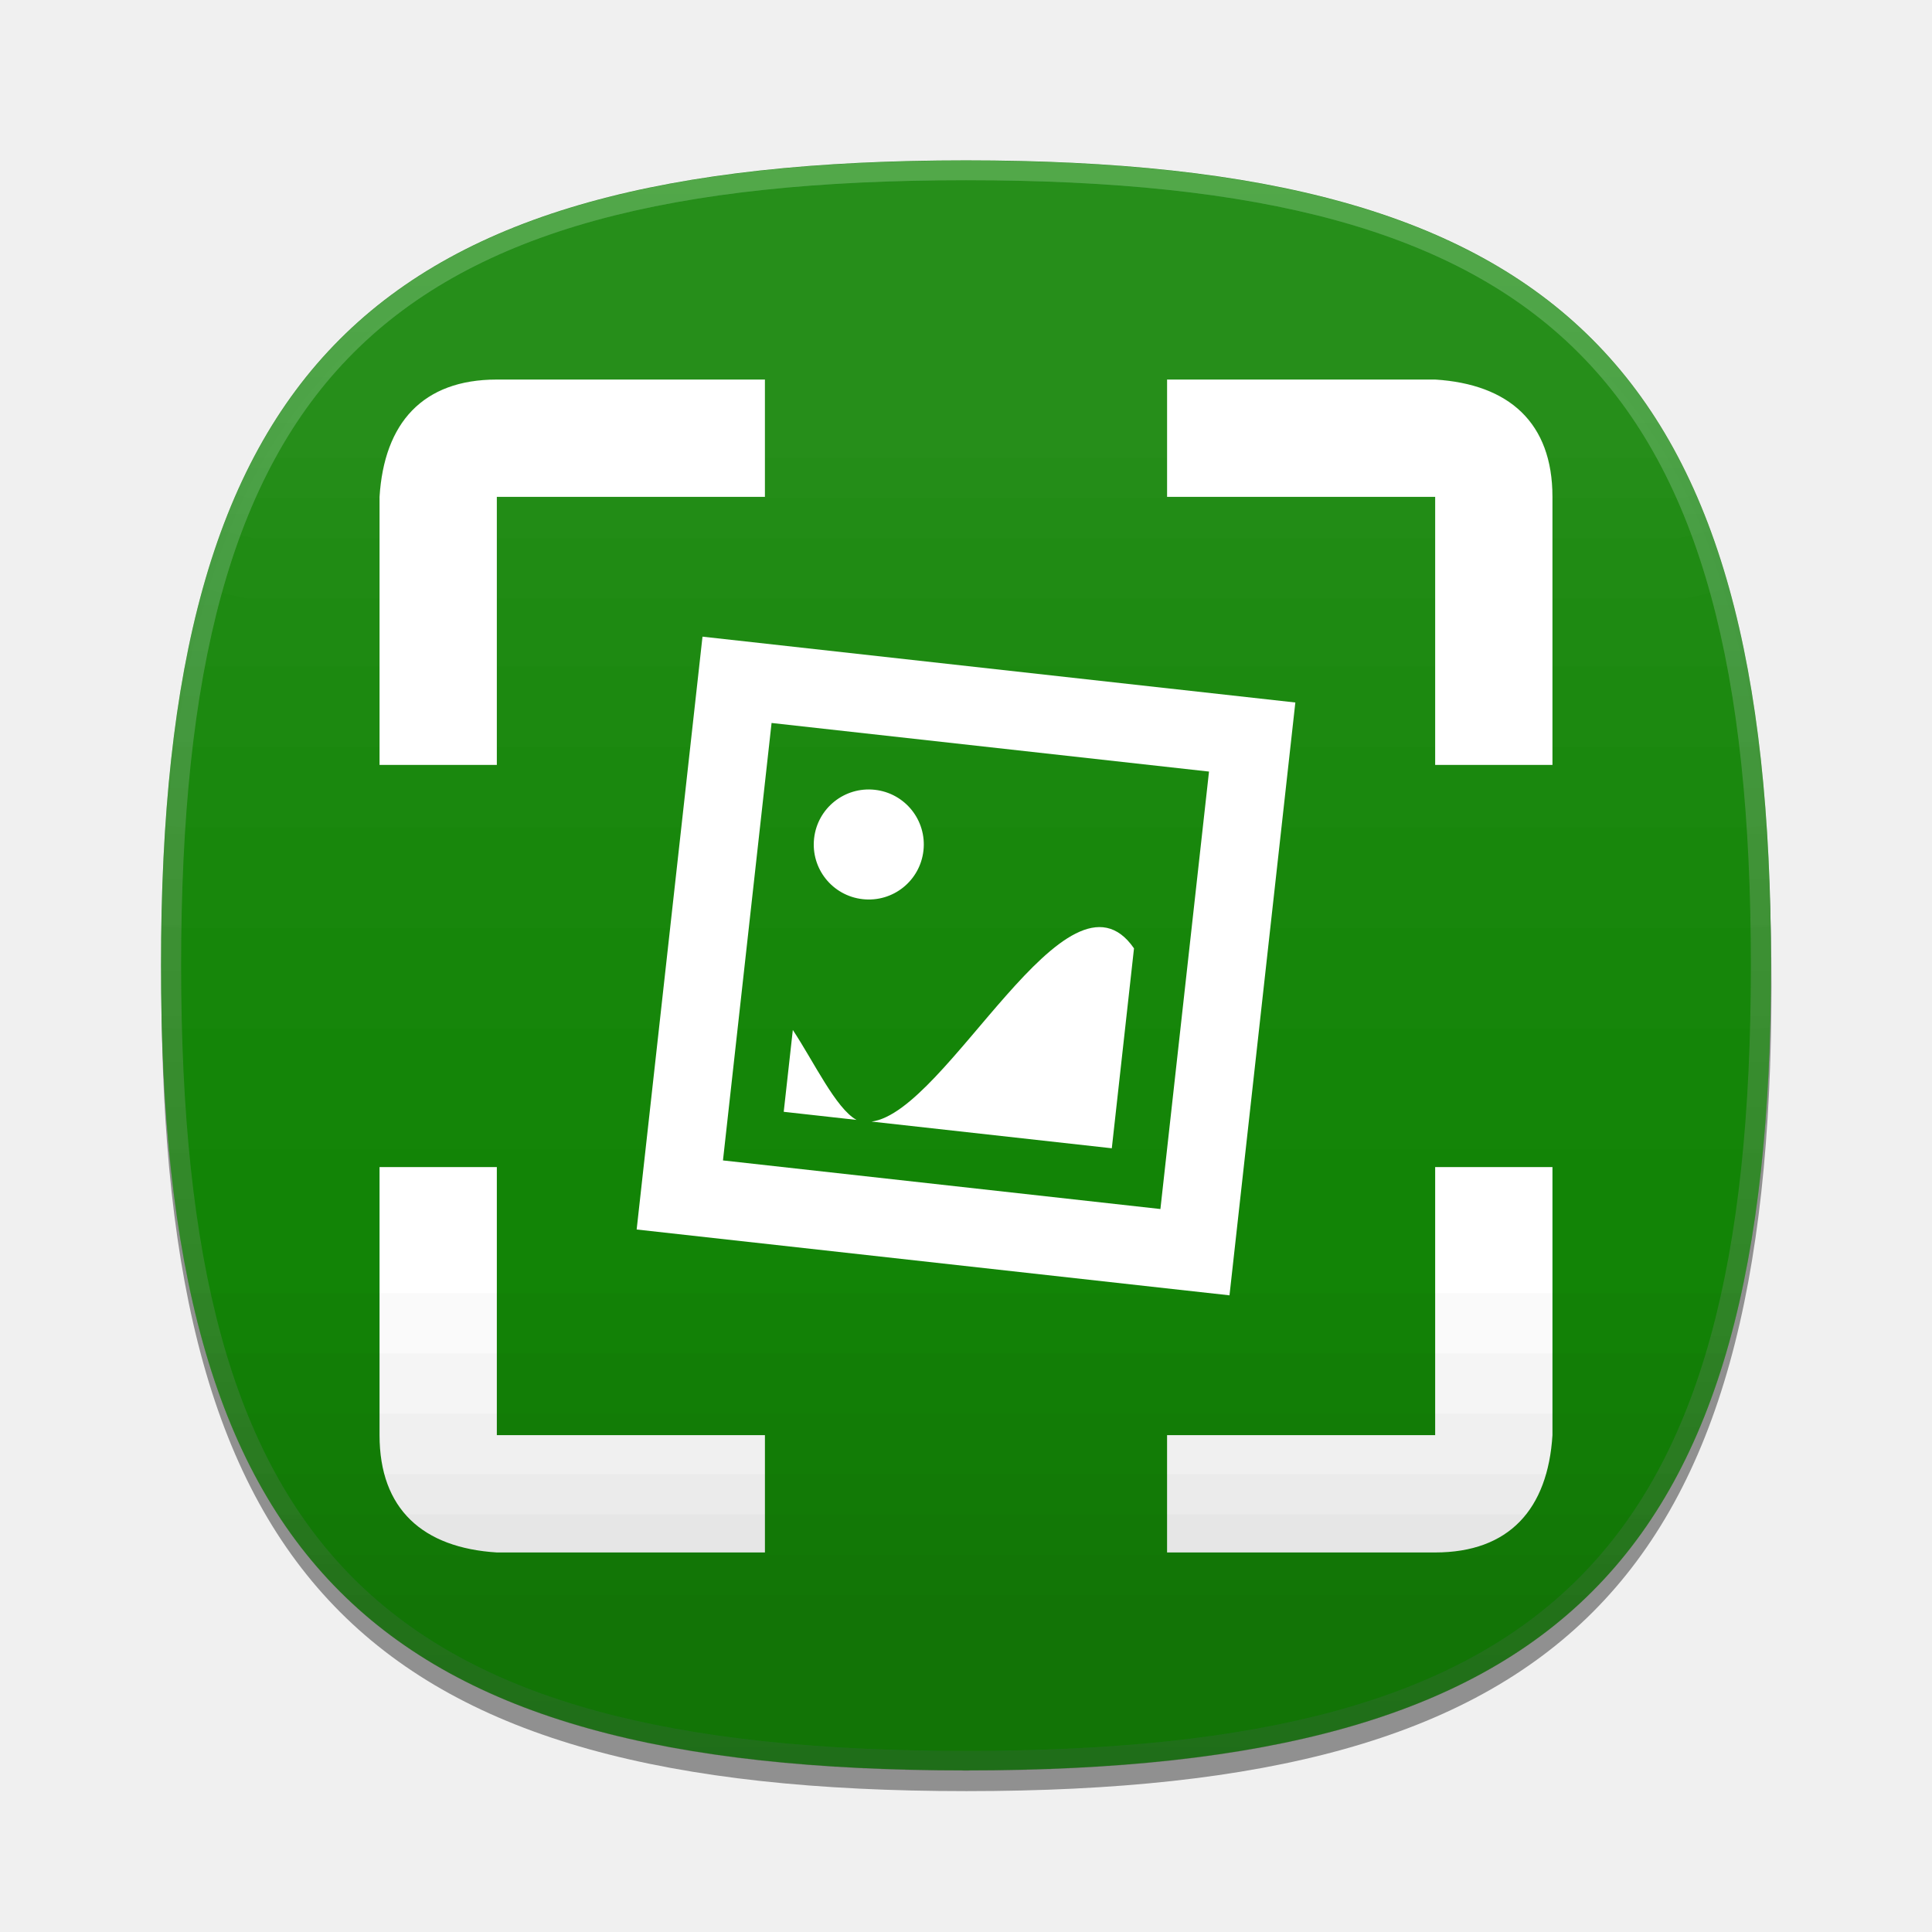
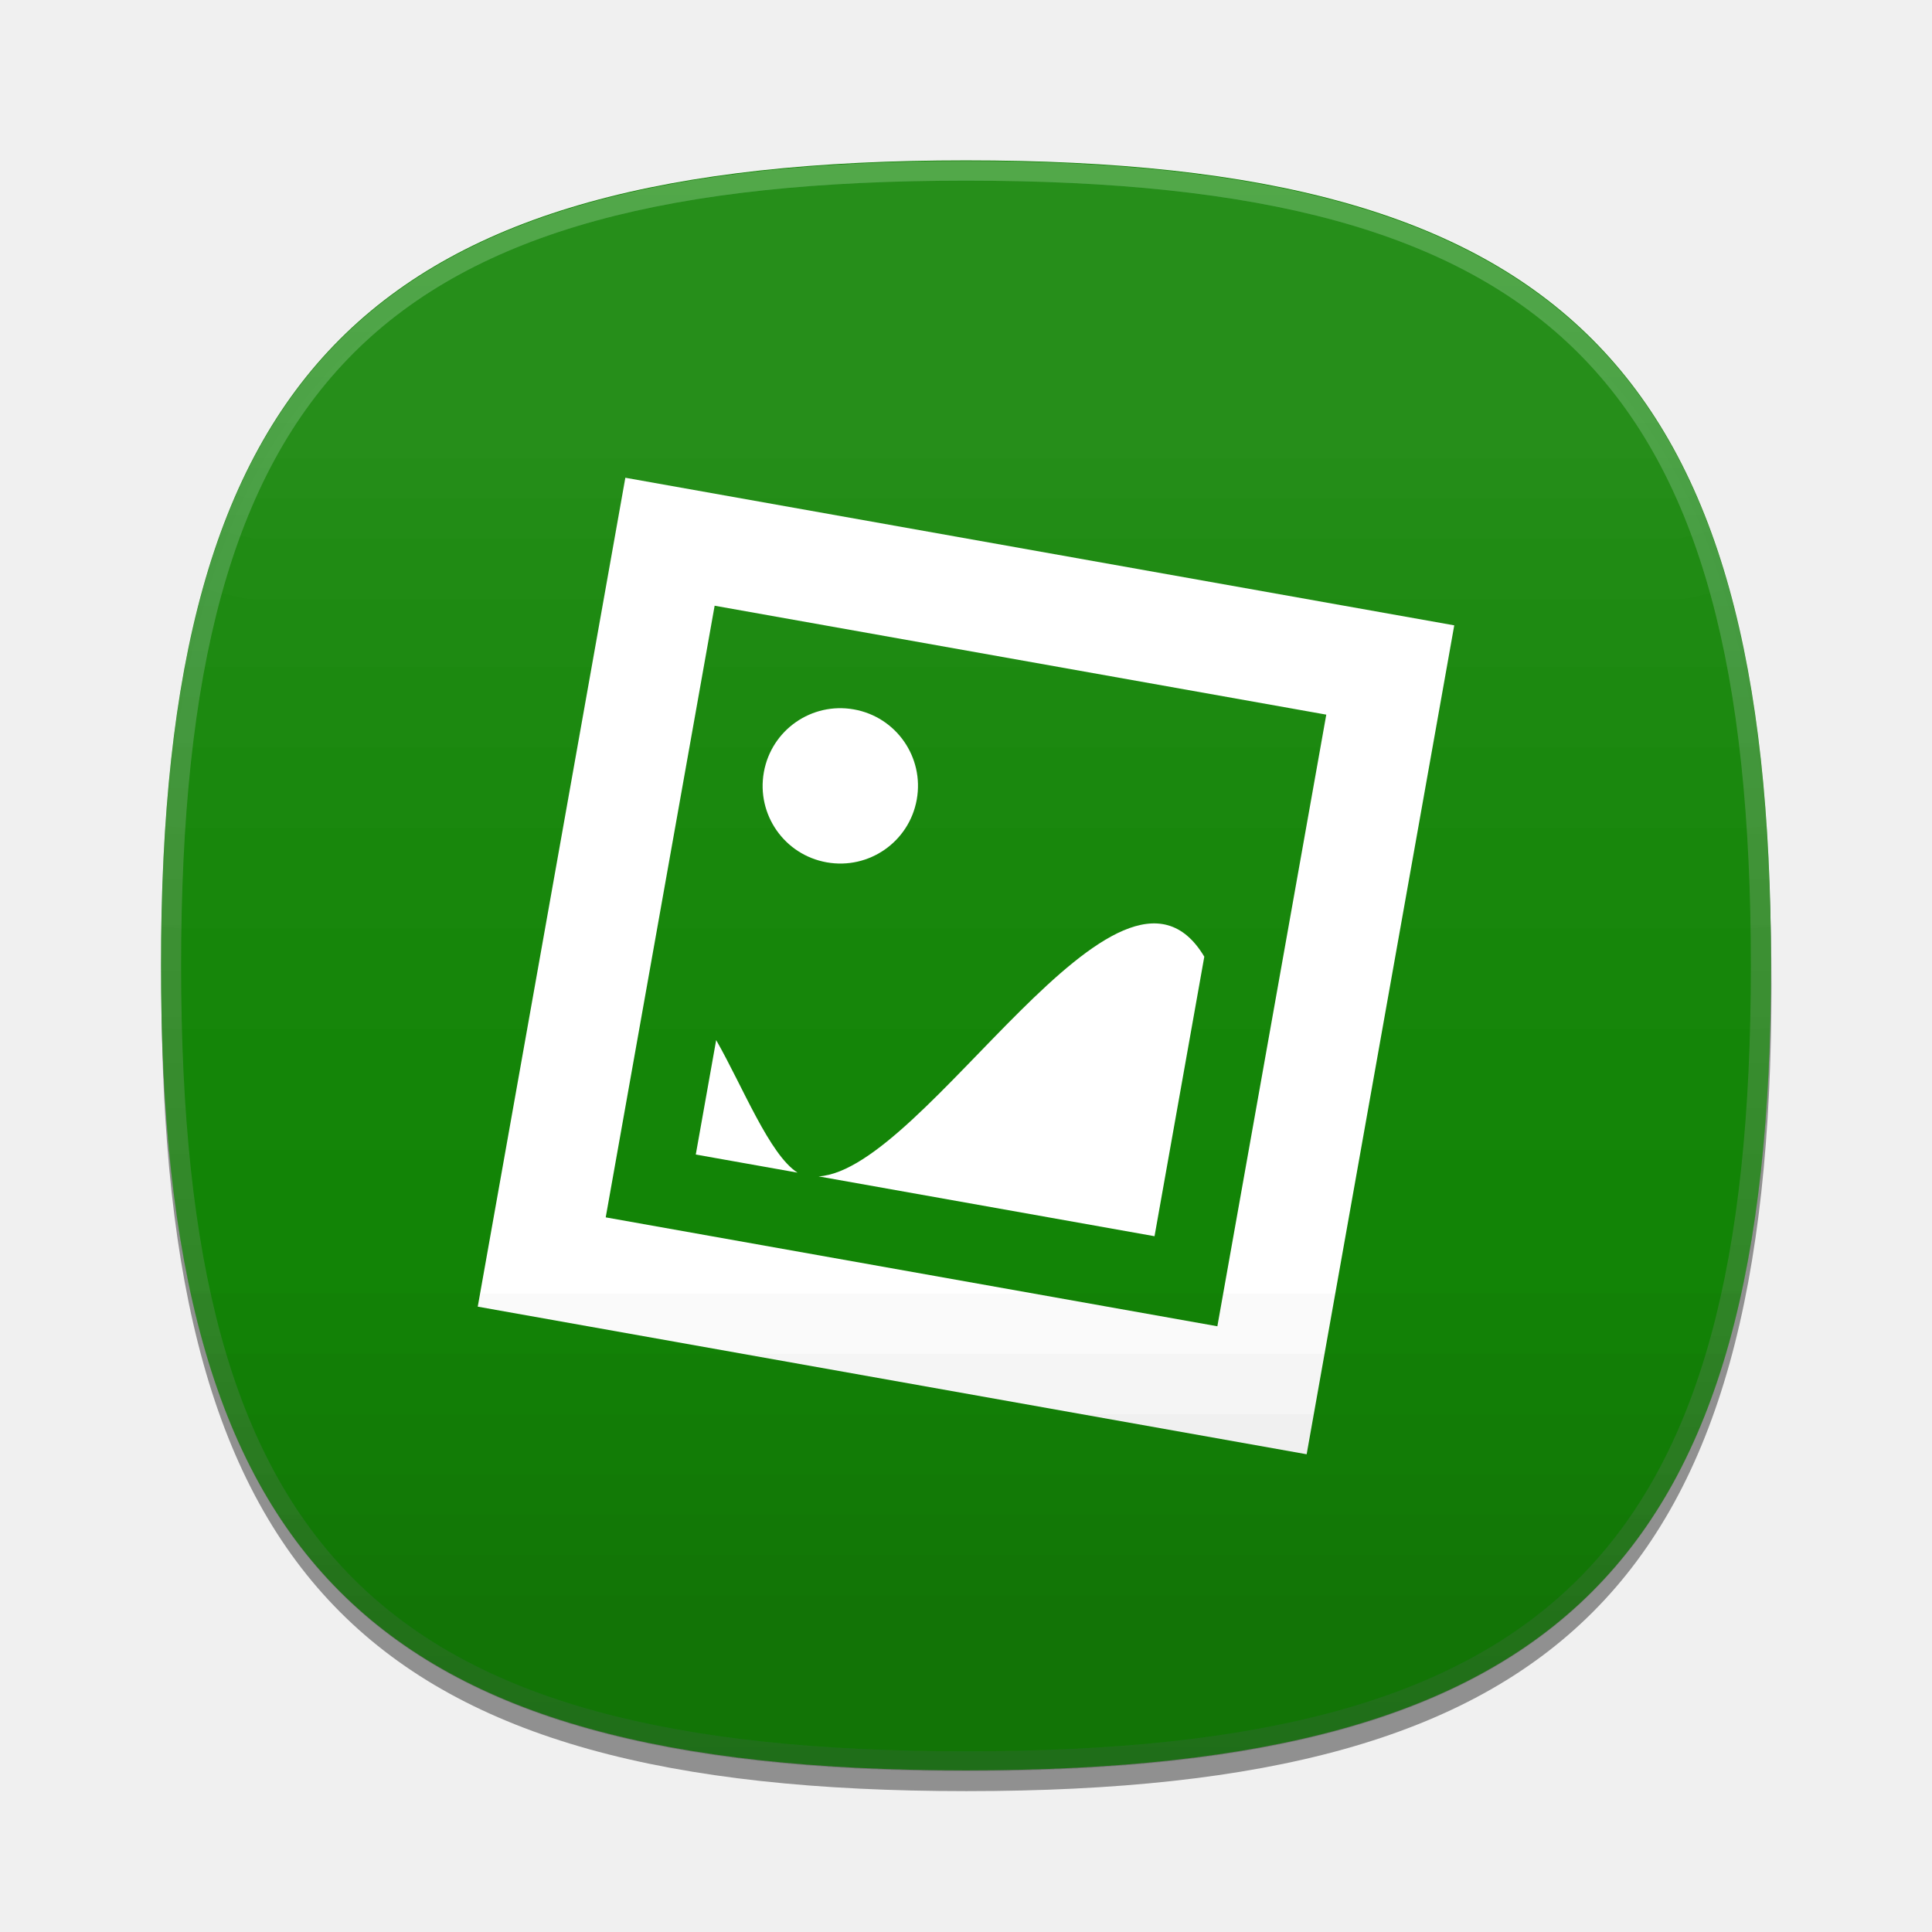
<svg xmlns="http://www.w3.org/2000/svg" xmlns:xlink="http://www.w3.org/1999/xlink" version="1.2" width="96" height="96" viewBox="0 0 96 96" id="ORANGE_BACKGROUNDS" xml:space="preserve" style="display:inline">
  <defs id="defs3067">
    <linearGradient id="linearGradient5113">
      <stop id="stop5115" style="stop-color:#64af2d;stop-opacity:1" offset="0" />
    </linearGradient>
    <linearGradient id="linearGradient5332">
      <stop id="stop5334" style="stop-color:#78c56d;stop-opacity:1" offset="0" />
    </linearGradient>
    <linearGradient id="linearGradient3799">
      <stop id="stop3801" style="stop-color:#7886e4;stop-opacity:1" offset="0" />
    </linearGradient>
    <linearGradient x1="47.999" y1="8.011" x2="47.999" y2="87.99" id="RED_x2F_ORANGE_5_2_-1" gradientUnits="userSpaceOnUse">
      <stop id="stop3054-7" style="stop-color:#ffdb62;stop-opacity:1" offset="0" />
      <stop id="stop3056-4" style="stop-color:#fad15c;stop-opacity:1" offset="0.139" />
      <stop id="stop3058-0" style="stop-color:#edb74d;stop-opacity:1" offset="0.374" />
      <stop id="stop3060-9" style="stop-color:#e6a844;stop-opacity:1" offset="0.485" />
      <stop id="stop3062-4" style="stop-color:#c96b25;stop-opacity:1" offset="1" />
    </linearGradient>
    <linearGradient x1="47.999" y1="8.011" x2="47.999" y2="87.99" id="linearGradient3091" xlink:href="#RED_x2F_ORANGE_5_2_-1" gradientUnits="userSpaceOnUse" gradientTransform="translate(2.000003,-1.988)" />
    <linearGradient x1="47.999" y1="8.011" x2="47.999" y2="87.99" id="linearGradient3124" xlink:href="#RED_x2F_ORANGE_5_2_-1" gradientUnits="userSpaceOnUse" gradientTransform="translate(1.5e-6,5e-4)" />
    <linearGradient x1="47.999" y1="8.011" x2="47.999" y2="87.99" id="linearGradient3124-1" xlink:href="#RED_x2F_ORANGE_5_2_-1-7" gradientUnits="userSpaceOnUse" gradientTransform="translate(1.5e-6,5e-4)" />
    <linearGradient x1="47.999" y1="8.011" x2="47.999" y2="87.99" id="RED_x2F_ORANGE_5_2_-1-7" gradientUnits="userSpaceOnUse">
      <stop id="stop3054-7-4" style="stop-color:#ffdb62;stop-opacity:1" offset="0" />
      <stop id="stop3056-4-0" style="stop-color:#fad15c;stop-opacity:1" offset="0.139" />
      <stop id="stop3058-0-9" style="stop-color:#edb74d;stop-opacity:1" offset="0.374" />
      <stop id="stop3060-9-4" style="stop-color:#e6a844;stop-opacity:1" offset="0.485" />
      <stop id="stop3062-4-8" style="stop-color:#c96b25;stop-opacity:1" offset="1" />
    </linearGradient>
    <linearGradient x1="47.999" y1="8.011" x2="47.999" y2="87.99" id="linearGradient3234" xlink:href="#RED_x2F_ORANGE_5_2_-1-7" gradientUnits="userSpaceOnUse" gradientTransform="translate(1.5e-6,5e-4)" />
    <linearGradient x1="47.999" y1="8.011" x2="47.999" y2="87.99" id="linearGradient3234-8" xlink:href="#RED_x2F_ORANGE_5_2_-1-7-2" gradientUnits="userSpaceOnUse" gradientTransform="translate(1.5e-6,5e-4)" />
    <linearGradient x1="47.999" y1="8.011" x2="47.999" y2="87.99" id="RED_x2F_ORANGE_5_2_-1-7-2" gradientUnits="userSpaceOnUse">
      <stop id="stop3054-7-4-4" style="stop-color:#ffdb62;stop-opacity:1" offset="0" />
      <stop id="stop3056-4-0-5" style="stop-color:#fad15c;stop-opacity:1" offset="0.139" />
      <stop id="stop3058-0-9-5" style="stop-color:#edb74d;stop-opacity:1" offset="0.374" />
      <stop id="stop3060-9-4-1" style="stop-color:#e6a844;stop-opacity:1" offset="0.485" />
      <stop id="stop3062-4-8-7" style="stop-color:#c96b25;stop-opacity:1" offset="1" />
    </linearGradient>
    <linearGradient x1="47.999" y1="8.011" x2="47.999" y2="87.99" id="linearGradient3277" xlink:href="#RED_x2F_ORANGE_5_2_-1-7-2" gradientUnits="userSpaceOnUse" gradientTransform="translate(1.5e-6,5e-4)" />
    <linearGradient x1="-77.5" y1="31.75" x2="-15" y2="31.75" id="linearGradient3803-1" xlink:href="#linearGradient3799-7" gradientUnits="userSpaceOnUse" />
    <linearGradient id="linearGradient3799-7">
      <stop id="stop3801-4" style="stop-color:#78d9e4;stop-opacity:1" offset="0" />
    </linearGradient>
    <linearGradient x1="-77.5" y1="31.75" x2="-15" y2="31.75" id="linearGradient3819-9" xlink:href="#linearGradient3799-7-4" gradientUnits="userSpaceOnUse" />
    <linearGradient id="linearGradient3799-7-4">
      <stop id="stop3801-4-8" style="stop-color:#782ee4;stop-opacity:1" offset="0" />
    </linearGradient>
    <linearGradient x1="-77.5" y1="31.75" x2="-15" y2="31.75" id="linearGradient3850-2" xlink:href="#linearGradient3799-7-4-4" gradientUnits="userSpaceOnUse" />
    <linearGradient id="linearGradient3799-7-4-4">
      <stop id="stop3801-4-8-5" style="stop-color:#782e38;stop-opacity:1" offset="0" />
    </linearGradient>
    <linearGradient x1="47.999" y1="8.011" x2="47.999" y2="87.99" id="linearGradient3277-1" xlink:href="#RED_x2F_ORANGE_5_2_-1-7-2-7" gradientUnits="userSpaceOnUse" gradientTransform="translate(1.5e-6,5e-4)" />
    <linearGradient x1="47.999" y1="8.011" x2="47.999" y2="87.99" id="RED_x2F_ORANGE_5_2_-1-7-2-7" gradientUnits="userSpaceOnUse">
      <stop id="stop3054-7-4-4-4" style="stop-color:#ffdb62;stop-opacity:1" offset="0" />
      <stop id="stop3056-4-0-5-0" style="stop-color:#fad15c;stop-opacity:1" offset="0.139" />
      <stop id="stop3058-0-9-5-9" style="stop-color:#edb74d;stop-opacity:1" offset="0.374" />
      <stop id="stop3060-9-4-1-4" style="stop-color:#e6a844;stop-opacity:1" offset="0.485" />
      <stop id="stop3062-4-8-7-8" style="stop-color:#c96b25;stop-opacity:1" offset="1" />
    </linearGradient>
    <linearGradient x1="47.999" y1="8.011" x2="47.999" y2="87.99" id="linearGradient4552" xlink:href="#RED_x2F_ORANGE_5_2_-1-7-2-7" gradientUnits="userSpaceOnUse" gradientTransform="translate(1.5e-6,5e-4)" />
    <linearGradient x1="47.999" y1="8.011" x2="47.999" y2="87.99" id="linearGradient4552-2" xlink:href="#RED_x2F_ORANGE_5_2_-1-7-2-7-4" gradientUnits="userSpaceOnUse" gradientTransform="translate(1.5e-6,5e-4)" />
    <linearGradient x1="47.999" y1="8.011" x2="47.999" y2="87.99" id="RED_x2F_ORANGE_5_2_-1-7-2-7-4" gradientUnits="userSpaceOnUse">
      <stop id="stop3054-7-4-4-4-5" style="stop-color:#ffdb62;stop-opacity:1" offset="0" />
      <stop id="stop3056-4-0-5-0-5" style="stop-color:#fad15c;stop-opacity:1" offset="0.139" />
      <stop id="stop3058-0-9-5-9-1" style="stop-color:#edb74d;stop-opacity:1" offset="0.374" />
      <stop id="stop3060-9-4-1-4-7" style="stop-color:#e6a844;stop-opacity:1" offset="0.485" />
      <stop id="stop3062-4-8-7-8-1" style="stop-color:#c96b25;stop-opacity:1" offset="1" />
    </linearGradient>
    <linearGradient x1="47.999" y1="8.011" x2="47.999" y2="87.99" id="RED_x2F_ORANGE_5_2_-8" gradientUnits="userSpaceOnUse">
      <stop id="stop6363" style="stop-color:#ffdb62;stop-opacity:1" offset="0" />
      <stop id="stop6365" style="stop-color:#fad15c;stop-opacity:1" offset="0.139" />
      <stop id="stop6367" style="stop-color:#edb74d;stop-opacity:1" offset="0.374" />
      <stop id="stop6369" style="stop-color:#e6a844;stop-opacity:1" offset="0.485" />
      <stop id="stop6371" style="stop-color:#c96b25;stop-opacity:1" offset="1" />
    </linearGradient>
    <linearGradient x1="47.999" y1="8.256" x2="47.999" y2="87.504" id="HIGHLIGHTS_RO5_1_" gradientUnits="userSpaceOnUse">
      <stop id="stop6375" style="stop-color:#ffffff;stop-opacity:1" offset="0" />
      <stop id="stop6377" style="stop-color:#fdf8f5;stop-opacity:1" offset="0.096" />
      <stop id="stop6379" style="stop-color:#f6e6db;stop-opacity:1" offset="0.258" />
      <stop id="stop6381" style="stop-color:#ebc9af;stop-opacity:1" offset="0.467" />
      <stop id="stop6383" style="stop-color:#dca073;stop-opacity:1" offset="0.714" />
      <stop id="stop6385" style="stop-color:#ca6d28;stop-opacity:1" offset="0.99" />
      <stop id="stop6387" style="stop-color:#c96b25;stop-opacity:1" offset="1" />
    </linearGradient>
    <linearGradient x1="47.999" y1="9.762" x2="47.999" y2="89.741" id="linearGradient5108" xlink:href="#VIOLET_1_3_" gradientUnits="userSpaceOnUse" />
    <linearGradient x1="-54.5" y1="-35.875" x2="-19.75" y2="-35.875" id="linearGradient5117" xlink:href="#linearGradient5113" gradientUnits="userSpaceOnUse" gradientTransform="matrix(0.1438849,0,0,0.141844,113.3139,2.588652)" />
    <linearGradient x1="-54.5" y1="-35.875" x2="-19.75" y2="-35.875" id="linearGradient5117-3" xlink:href="#linearGradient5113-1" gradientUnits="userSpaceOnUse" gradientTransform="matrix(0.1438849,0,0,0.141844,-12.15827,-16.41135)" />
    <linearGradient id="linearGradient5113-1">
      <stop id="stop5115-9" style="stop-color:#449311;stop-opacity:1" offset="0" />
    </linearGradient>
    <linearGradient x1="-54.5" y1="-35.875" x2="-19.75" y2="-35.875" id="linearGradient5133" xlink:href="#linearGradient5113-1" gradientUnits="userSpaceOnUse" gradientTransform="matrix(0.1438849,0,0,0.141844,113.3139,7.588652)" />
    <linearGradient x1="-54.5" y1="-35.875" x2="-19.75" y2="-35.875" id="linearGradient5133-6" xlink:href="#linearGradient5113-1-5" gradientUnits="userSpaceOnUse" gradientTransform="matrix(0.1438849,0,0,0.141844,-7.158274,-16.41135)" />
    <linearGradient id="linearGradient5113-1-5">
      <stop id="stop5115-9-0" style="stop-color:#128406;stop-opacity:1" offset="0" />
    </linearGradient>
    <linearGradient x1="-54.5" y1="-35.875" x2="-19.75" y2="-35.875" id="linearGradient5164" xlink:href="#linearGradient5113-1-5" gradientUnits="userSpaceOnUse" gradientTransform="matrix(0.1438849,0,0,0.141844,113.3139,12.58865)" />
    <linearGradient x1="-54.5" y1="-35.875" x2="-19.75" y2="-35.875" id="linearGradient5164-8" xlink:href="#linearGradient5113-1-5-6" gradientUnits="userSpaceOnUse" gradientTransform="matrix(0.1438849,0,0,0.141844,-2.158274,-16.41135)" />
    <linearGradient id="linearGradient5113-1-5-6">
      <stop id="stop5115-9-0-0" style="stop-color:#009351;stop-opacity:1" offset="0" />
    </linearGradient>
    <linearGradient x1="-54.5" y1="-35.875" x2="-19.75" y2="-35.875" id="linearGradient5195" xlink:href="#linearGradient5113-1-5-6" gradientUnits="userSpaceOnUse" gradientTransform="matrix(0.1438849,0,0,0.141844,113.3139,17.58865)" />
    <linearGradient x1="-54.5" y1="-35.875" x2="-19.75" y2="-35.875" id="linearGradient5195-4" xlink:href="#linearGradient5113-1-5-6-8" gradientUnits="userSpaceOnUse" gradientTransform="matrix(0.1438849,0,0,0.141844,113.3139,37.58865)" />
    <linearGradient id="linearGradient5113-1-5-6-8">
      <stop id="stop5115-9-0-0-6" style="stop-color:#1b34b2;stop-opacity:1" offset="0" />
    </linearGradient>
    <linearGradient x1="-54.5" y1="-35.875" x2="-19.75" y2="-35.875" id="linearGradient5164-5" xlink:href="#linearGradient5113-1-5-0" gradientUnits="userSpaceOnUse" gradientTransform="matrix(0.1438849,0,0,0.141844,113.3139,32.58865)" />
    <linearGradient id="linearGradient5113-1-5-0">
      <stop id="stop5115-9-0-9" style="stop-color:#0066a8;stop-opacity:1" offset="0" />
    </linearGradient>
    <linearGradient x1="-54.5" y1="-35.875" x2="-19.75" y2="-35.875" id="linearGradient5133-0" xlink:href="#linearGradient5113-1-0" gradientUnits="userSpaceOnUse" gradientTransform="matrix(0.1438849,0,0,0.141844,113.3139,27.58865)" />
    <linearGradient id="linearGradient5113-1-0">
      <stop id="stop5115-9-6" style="stop-color:#0082b6;stop-opacity:1" offset="0" />
    </linearGradient>
    <linearGradient x1="-54.5" y1="-35.875" x2="-19.75" y2="-35.875" id="linearGradient5117-1" xlink:href="#linearGradient5113-3" gradientUnits="userSpaceOnUse" gradientTransform="matrix(0.1438849,0,0,0.141844,-12.15827,-16.41135)" />
    <linearGradient id="linearGradient5113-3">
      <stop id="stop5115-8" style="stop-color:#0d9758;stop-opacity:1" offset="0" />
    </linearGradient>
    <linearGradient x1="-54.5" y1="-35.875" x2="-19.75" y2="-35.875" id="linearGradient5238" xlink:href="#linearGradient5113-3" gradientUnits="userSpaceOnUse" gradientTransform="matrix(0.1438849,0,0,0.141844,113.3139,22.58865)" />
    <linearGradient x1="-54.5" y1="-35.875" x2="-19.75" y2="-35.875" id="linearGradient5238-6" xlink:href="#linearGradient5113-3-0" gradientUnits="userSpaceOnUse" gradientTransform="matrix(0.1438849,0,0,0.141844,-12.15827,-11.41135)" />
    <linearGradient id="linearGradient5113-3-0">
      <stop id="stop5115-8-6" style="stop-color:#2c00a5;stop-opacity:1" offset="0" />
    </linearGradient>
    <linearGradient x1="-54.5" y1="-35.875" x2="-19.75" y2="-35.875" id="linearGradient5133-0-6" xlink:href="#linearGradient5113-1-0-1" gradientUnits="userSpaceOnUse" gradientTransform="matrix(0.1438849,0,0,0.141844,113.3139,47.58865)" />
    <linearGradient id="linearGradient5113-1-0-1">
      <stop id="stop5115-9-6-8" style="stop-color:#62226a;stop-opacity:1" offset="0" />
    </linearGradient>
    <linearGradient x1="-54.5" y1="-35.875" x2="-19.75" y2="-35.875" id="linearGradient5164-5-4" xlink:href="#linearGradient5113-1-5-0-9" gradientUnits="userSpaceOnUse" gradientTransform="matrix(0.1438849,0,0,0.141844,113.3139,52.58865)" />
    <linearGradient id="linearGradient5113-1-5-0-9">
      <stop id="stop5115-9-0-9-6" style="stop-color:#e50c98;stop-opacity:1" offset="0" />
    </linearGradient>
    <linearGradient x1="-54.5" y1="-35.875" x2="-19.75" y2="-35.875" id="linearGradient5195-4-3" xlink:href="#linearGradient5113-1-5-6-8-7" gradientUnits="userSpaceOnUse" gradientTransform="matrix(0.1438849,0,0,0.141844,113.3139,57.58865)" />
    <linearGradient id="linearGradient5113-1-5-6-8-7">
      <stop id="stop5115-9-0-0-6-8" style="stop-color:#ec297b;stop-opacity:1" offset="0" />
    </linearGradient>
    <linearGradient x1="-54.5" y1="-35.875" x2="-19.75" y2="-35.875" id="linearGradient5305" xlink:href="#linearGradient5113-3-0" gradientUnits="userSpaceOnUse" gradientTransform="matrix(0.1438849,0,0,0.141844,113.3139,42.58865)" />
    <linearGradient x1="-54.5" y1="-35.875" x2="-19.75" y2="-35.875" id="linearGradient5195-4-3-3" xlink:href="#linearGradient5113-1-5-6-8-7-5" gradientUnits="userSpaceOnUse" gradientTransform="matrix(0.1438849,0,0,0.141844,113.3139,77.58865)" />
    <linearGradient id="linearGradient5113-1-5-6-8-7-5">
      <stop id="stop5115-9-0-0-6-8-9" style="stop-color:#ff7a0d;stop-opacity:1" offset="0" />
    </linearGradient>
    <linearGradient x1="-54.5" y1="-35.875" x2="-19.75" y2="-35.875" id="linearGradient5164-5-4-8" xlink:href="#linearGradient5113-1-5-0-9-4" gradientUnits="userSpaceOnUse" gradientTransform="matrix(0.1438849,0,0,0.141844,113.3139,72.58865)" />
    <linearGradient id="linearGradient5113-1-5-0-9-4">
      <stop id="stop5115-9-0-9-6-0" style="stop-color:#ff5b00;stop-opacity:1" offset="0" />
    </linearGradient>
    <linearGradient x1="-54.5" y1="-35.875" x2="-19.75" y2="-35.875" id="linearGradient5133-0-6-7" xlink:href="#linearGradient5113-1-0-1-6" gradientUnits="userSpaceOnUse" gradientTransform="matrix(0.1438849,0,0,0.141844,113.3139,67.58865)" />
    <linearGradient id="linearGradient5113-1-0-1-6">
      <stop id="stop5115-9-6-8-3" style="stop-color:#f74000;stop-opacity:1" offset="0" />
    </linearGradient>
    <linearGradient x1="-54.5" y1="-35.875" x2="-19.75" y2="-35.875" id="linearGradient5305-6" xlink:href="#linearGradient5113-3-0-1" gradientUnits="userSpaceOnUse" gradientTransform="matrix(0.1438849,0,0,0.141844,-12.15827,-6.411348)" />
    <linearGradient id="linearGradient5113-3-0-1">
      <stop id="stop5115-8-6-5" style="stop-color:#e21429;stop-opacity:1" offset="0" />
    </linearGradient>
    <linearGradient x1="-54.5" y1="-35.875" x2="-19.75" y2="-35.875" id="linearGradient5372" xlink:href="#linearGradient5113-3-0-1" gradientUnits="userSpaceOnUse" gradientTransform="matrix(0.1438849,0,0,0.141844,113.3139,62.58865)" />
    <linearGradient x1="-54.5" y1="-35.875" x2="-19.75" y2="-35.875" id="linearGradient5195-4-3-3-7" xlink:href="#linearGradient5113-1-5-6-8-7-5-3" gradientUnits="userSpaceOnUse" gradientTransform="matrix(0.1438849,0,0,0.141844,113.3139,97.58865)" />
    <linearGradient id="linearGradient5113-1-5-6-8-7-5-3">
      <stop id="stop5115-9-0-0-6-8-9-7" style="stop-color:#e0e0e0;stop-opacity:1" offset="0" />
    </linearGradient>
    <linearGradient x1="-54.5" y1="-35.875" x2="-19.75" y2="-35.875" id="linearGradient5164-5-4-8-2" xlink:href="#linearGradient5113-1-5-0-9-4-6" gradientUnits="userSpaceOnUse" gradientTransform="matrix(0.1438849,0,0,0.141844,113.3139,92.58865)" />
    <linearGradient id="linearGradient5113-1-5-0-9-4-6">
      <stop id="stop5115-9-0-9-6-0-0" style="stop-color:#e8e8e8;stop-opacity:1" offset="0" />
    </linearGradient>
    <linearGradient x1="-54.5" y1="-35.875" x2="-19.75" y2="-35.875" id="linearGradient5133-0-6-7-1" xlink:href="#linearGradient5113-1-0-1-6-6" gradientUnits="userSpaceOnUse" gradientTransform="matrix(0.1438849,0,0,0.141844,113.3139,87.58865)" />
    <linearGradient id="linearGradient5113-1-0-1-6-6">
      <stop id="stop5115-9-6-8-3-5" style="stop-color:#f7d303;stop-opacity:1" offset="0" />
    </linearGradient>
    <linearGradient x1="-54.5" y1="-35.875" x2="-19.75" y2="-35.875" id="linearGradient5372-7" xlink:href="#linearGradient5113-3-0-1-5" gradientUnits="userSpaceOnUse" gradientTransform="matrix(0.1438849,0,0,0.141844,-12.15827,-1.411348)" />
    <linearGradient id="linearGradient5113-3-0-1-5">
      <stop id="stop5115-8-6-5-4" style="stop-color:#ffa300;stop-opacity:1" offset="0" />
    </linearGradient>
    <linearGradient x1="-54.5" y1="-35.875" x2="-19.75" y2="-35.875" id="linearGradient5439" xlink:href="#linearGradient5113-3-0-1-5" gradientUnits="userSpaceOnUse" gradientTransform="matrix(0.1438849,0,0,0.141844,113.3139,82.58865)" />
    <linearGradient x1="-54.5" y1="-35.875" x2="-19.75" y2="-35.875" id="linearGradient5164-5-4-8-2-1" xlink:href="#linearGradient5113-1-5-0-9-4-6-4" gradientUnits="userSpaceOnUse" gradientTransform="matrix(0.1438849,0,0,0.141844,-12.15827,8.588652)" />
    <linearGradient id="linearGradient5113-1-5-0-9-4-6-4">
      <stop id="stop5115-9-0-9-6-0-0-6" style="stop-color:#d3d3d3;stop-opacity:1" offset="0" />
    </linearGradient>
    <linearGradient x1="-54.5" y1="-35.875" x2="-19.75" y2="-35.875" id="linearGradient5195-4-3-3-7-0" xlink:href="#linearGradient5113-1-5-6-8-7-5-3-7" gradientUnits="userSpaceOnUse" gradientTransform="matrix(0.1438849,0,0,0.141844,113.3139,107.5887)" />
    <linearGradient id="linearGradient5113-1-5-6-8-7-5-3-7">
      <stop id="stop5115-9-0-0-6-8-9-7-1" style="stop-color:#cecece;stop-opacity:1" offset="0" />
    </linearGradient>
    <linearGradient x1="-54.5" y1="-35.875" x2="-19.75" y2="-35.875" id="linearGradient5498" xlink:href="#linearGradient5113-1-5-0-9-4-6-4" gradientUnits="userSpaceOnUse" gradientTransform="matrix(0.1438849,0,0,0.141844,113.3139,102.5887)" />
    <linearGradient x1="48.452" y1="39.117" x2="48.452" y2="70.455" id="SVGID_1_" gradientUnits="userSpaceOnUse">
      <stop id="stop4392-1" style="stop-color:#fafcef;stop-opacity:1" offset="0.323" />
      <stop id="stop4394-7" style="stop-color:#d0cbc5;stop-opacity:1" offset="1" />
    </linearGradient>
    <linearGradient x1="48.452" y1="39.117" x2="48.452" y2="70.455" id="linearGradient4418" xlink:href="#SVGID_1_" gradientUnits="userSpaceOnUse" gradientTransform="translate(68.54683,-90.18869)" />
    <linearGradient x1="47.999" y1="0" x2="47.999" y2="144.667" id="HIGHLIGHT_RIM_1_" gradientUnits="userSpaceOnUse">
      <stop id="stop4495" style="stop-color:#ffffff;stop-opacity:1" offset="0" />
      <stop id="stop4497" style="stop-color:#000000;stop-opacity:1" offset="1" />
    </linearGradient>
    <linearGradient x1="47.999" y1="0" x2="47.999" y2="144.667" id="linearGradient4559" gradientUnits="userSpaceOnUse">
      <stop id="stop4561" style="stop-color:#ffffff;stop-opacity:1" offset="0" />
      <stop id="stop4563" style="stop-color:#000000;stop-opacity:1" offset="1" />
    </linearGradient>
    <linearGradient x1="47.999" y1="0" x2="47.999" y2="144.667" id="linearGradient3263" xlink:href="#HIGHLIGHT_RIM_1_" gradientUnits="userSpaceOnUse" />
+     <linearGradient x1="7.167" y1="7.136" x2="88.833" y2="7.136" id="linearGradient3380" xlink:href="#linearGradient5113-1-5" gradientUnits="userSpaceOnUse" />
+     <linearGradient x1="7.167" y1="7.136" x2="88.833" y2="7.136" id="linearGradient3383" xlink:href="#linearGradient5113-1-5" gradientUnits="userSpaceOnUse" />
  </defs>
  <linearGradient x1="47.999" y1="8.011" x2="47.999" y2="87.99" id="RED_x2F_ORANGE_5_2_" gradientUnits="userSpaceOnUse">
    <stop id="stop3054" style="stop-color:#ffdb62;stop-opacity:1" offset="0" />
    <stop id="stop3056" style="stop-color:#fad15c;stop-opacity:1" offset="0.139" />
    <stop id="stop3058" style="stop-color:#edb74d;stop-opacity:1" offset="0.374" />
    <stop id="stop3060" style="stop-color:#e6a844;stop-opacity:1" offset="0.485" />
    <stop id="stop3062" style="stop-color:#c96b25;stop-opacity:1" offset="1" />
  </linearGradient>
-   <g id="layer5" style="display:inline">
-     <rect width="96" height="96" x="0" y="0" id="rect3119" style="fill:#000000;fill-opacity:0;stroke:none;display:inline" />
+   <rect width="96" height="96" x="0" y="0" id="rect3119" style="fill:#000000;fill-opacity:0;stroke:none;display:inline" />
+   <path d="m 88.023,49 c 0,29.633 -10.364,40 -40,40 -29.635,0 -40,-10.367 -40,-40 0,-29.634 10.366,-40 40,-40 29.636,0 40,10.365 40,40 z" id="SHADOW" style="opacity:0.4" />
+   <path d="m 48,7.969 c -29.635,0 -40,10.366 -40,40 0,29.633 10.365,40 40,40 29.637,0 40,-10.368 40,-40 0,-29.635 -10.363,-40 -40,-40 z" id="rect3826" style="fill:url(#linearGradient3383);fill-opacity:1;stroke:#00ff00;stroke-width:1.665;stroke-opacity:0;display:inline" />
+   <path d="M 8.036,8.036 H 87.964 V 87.964 H 8.036 z" id="path3793" style="fill:none;display:inline" />
+   <g transform="matrix(1.665186,0,0,1.665186,8.035531,8.035531)" id="g6147" style="display:inline">
+     <path d="M 0,0 H 48 V 48 H 0 z" id="path6137" style="fill:none" />
  </g>
-   <g id="layer4" style="display:inline">
-     <path d="m 88.023,49 c 0,29.633 -10.364,40 -40,40 -29.635,0 -40,-10.367 -40,-40 0,-29.634 10.366,-40 40,-40 29.636,0 40,10.365 40,40 z" id="SHADOW" style="opacity:0.4" />
-   </g>
-   <g id="layer7" style="display:inline">
-     <path d="m 48,7.969 c -29.635,0 -40,10.366 -40,40 0,29.633 10.365,40 40,40 29.637,0 40,-10.368 40,-40 0,-29.635 -10.363,-40 -40,-40 z" id="rect3826" style="fill:url(#linearGradient5113-1-5);fill-opacity:1;stroke:#00ff00;stroke-width:1.665;stroke-opacity:0;display:inline" />
-   </g>
-   <g id="layer2" style="display:inline">
-     <path d="M 8.036,8.036 H 87.964 V 87.964 H 8.036 z" id="path3793" style="fill:none;display:inline" />
-     <g transform="matrix(1.665186,0,0,1.665186,8.035531,8.035531)" id="g6147" style="display:inline">
-       <path d="M 0,0 H 48 V 48 H 0 z" id="path6137" style="fill:none" />
-       <path d="m 6.5,10 0,8 3.5,0 0,-8 8,0 0,-3.5 -8,0 C 7.79,6.5 6.638,7.794 6.5,10 z m 3.5,20 -3.5,0 0,8 c 0,2.21 1.294,3.362 3.5,3.5 l 8,0 0,-3.5 -8,0 z m 28,8 -8,0 0,3.5 8,0 c 2.21,0 3.362,-1.294 3.5,-3.5 l 0,-8 -3.5,0 z m 0,-31.5 -8,0 0,3.5 8,0 0,8 3.5,0 0,-8 C 41.5,7.79 40.206,6.638 38,6.5 z" id="path6139" style="fill:#ffffff" />
-     </g>
-     <path d="M 61.093,64.365 31.635,61.093 34.907,31.635 64.365,34.907 z M 60.075,38.339 38.339,35.924 l -2.415,21.737 21.736,2.415 z m -16.604,0.906 c 1.503,0.167 2.582,1.516 2.415,3.019 -0.167,1.503 -1.516,2.582 -3.019,2.415 -1.503,-0.167 -2.582,-1.516 -2.415,-3.019 0.167,-1.503 1.516,-2.582 3.019,-2.415 z m -0.912,16.402 -3.616,-0.402 0.452,-4.067 c 1.055,1.597 2.138,3.904 3.165,4.469 z m 13.789,-8.524 -1.103,9.934 -11.939,-1.326 c 3.769,-0.478 9.746,-13.38 13.042,-8.607 z" id="path6128" style="fill:#ffffff;display:inline" />
-   </g>
-   <g id="layer3" style="display:inline">
+   <path d="m 64.927,72.261 -41.188,-7.334 7.334,-41.188 41.188,7.334 z M 65.902,35.51 35.51,30.098 30.098,60.49 60.49,65.902 z m -23.471,-0.26 c 2.101,0.374 3.497,2.375 3.123,4.476 -0.374,2.101 -2.375,3.497 -4.476,3.123 -2.101,-0.374 -3.497,-2.375 -3.123,-4.476 0.374,-2.101 2.375,-3.497 4.476,-3.123 z m -2.801,23.018 -5.057,-0.9 1.013,-5.687 c 1.338,2.347 2.65,5.697 4.044,6.588 z M 59.841,47.537 57.368,61.427 40.675,58.454 C 46.028,58.13 55.64,40.51 59.841,47.537 z" id="path6128" style="fill:#ffffff;display:inline" />
+   <g transform="translate(-5e-4,0.021)" id="layer3" style="display:inline">
    <path d="m 48,7.979 c -29.635,0 -40,10.365 -40,40 0,29.633 10.365,40 40,40 29.637,0 40,-10.367 40,-40 0,-29.635 -10.363,-40 -40,-40 z m 0,79.023 C 18.841,87.002 9,77.154 9,47.978 9,18.803 18.841,8.956 48,8.956 c 29.158,0 39,9.847 39,39.022 0,29.176 -9.842,39.024 -39,39.024 z" id="HIGHLIGHT_RIM" style="fill:url(#linearGradient3263);fill-opacity:0.25" />
    <path d="m 48,87.979 c -29.635,0 -40,-10.367 -40,-40 0,-29.634 10.365,-40 40,-40 29.637,0 40,10.365 40,40 0,29.632 -10.363,40 -40,40 z" id="SQUIRCLE" style="fill:#ffffff;fill-opacity:0.05;display:none" />
    <path d="M 9.478,64.25 C 13.244,81.519 24.624,87.979 48,87.979 c 23.378,0 34.756,-6.46 38.522,-23.729 H 9.478 z" id="path4502" style="opacity:0.02" />
    <path d="M 10.242,67.25 C 14.659,82.271 26.031,87.979 48,87.979 c 21.971,0 33.342,-5.708 37.758,-20.729 H 10.242 z" id="path4504" style="opacity:0.02" />
    <path d="M 11.258,70.25 C 16.284,83.041 27.555,87.979 48,87.979 c 20.446,0 31.717,-4.938 36.742,-17.729 H 11.258 z" id="path4506" style="opacity:0.02" />
    <path d="M 12.636,73.25 C 18.211,83.815 29.241,87.979 48,87.979 c 18.76,0 29.79,-4.163 35.365,-14.729 H 12.636 z" id="path4508" style="opacity:0.02" />
    <path d="M 13.797,75.25 C 19.685,84.348 30.47,87.979 48,87.979 c 17.531,0 28.316,-3.631 34.203,-12.729 H 13.797 z" id="path4510" style="opacity:0.02" />
    <path d="m 15.255,77.25 c 6.141,7.628 16.566,10.729 32.745,10.729 16.18,0 26.604,-3.101 32.745,-10.729 h -65.49 z" id="path4512" style="opacity:0.02" />
    <path d="m 17.059,79.25 c 6.305,6.177 16.254,8.729 30.941,8.729 14.688,0 24.638,-2.552 30.942,-8.729 H 17.059 z" id="path4514" style="fill-opacity:0.02" />
    <path d="m 48,8.979 c -29.635,0 -40,10.365 -40,40 0,2.888 0.102,5.588 0.307,8.119 l 0.219,0.02 h 78.958 l 0.21,-0.019 c 0.205,-2.531 0.307,-5.23 0.307,-8.12 C 88,19.344 77.637,8.979 48,8.979 z" id="path4517" style="opacity:0.01;fill:#ffffff" />
    <path d="m 48,7.979 c -29.635,0 -40,10.365 -40,40 0,1.051 0.017,2.073 0.043,3.077 l 0.701,0.062 H 87.26 l 0.697,-0.063 C 87.983,50.051 88,49.029 88,47.978 88,18.344 77.637,7.979 48,7.979 z" id="path4519" style="opacity:0.01;fill:#ffffff" />
    <path d="m 8.965,46.116 h 78.072 l 0.941,-0.084 C 87.521,17.897 76.975,7.979 48,7.979 19.027,7.979 8.479,17.898 8.022,46.033 l 0.943,0.083 z" id="path4521" style="opacity:0.01;fill:#ffffff" />
    <path d="M 9.186,41.116 H 86.814 L 87.775,41.03 C 86.147,16.713 75.187,7.979 48,7.979 20.815,7.979 9.853,16.714 8.225,41.032 l 0.961,0.084 z" id="path4523" style="opacity:0.01;fill:#ffffff" />
    <path d="m 9.186,37.116 h 77.628 c 0.201,0 0.397,-0.036 0.594,-0.066 C 84.854,15.753 73.648,7.979 48,7.979 c -25.646,0 -36.854,7.774 -39.408,29.072 0.197,0.029 0.392,0.065 0.594,0.065 z" id="path4525" style="opacity:0.01;fill:#ffffff" />
    <path d="m 48,7.979 c -24.004,0 -35.363,6.805 -38.814,25.138 H 86.814 C 83.363,14.783 72.006,7.979 48,7.979 z" id="path4527" style="opacity:0.01;fill:#ffffff" />
    <path d="m 84.074,29.67 1.6,-0.376 c 0.083,-0.02 0.158,-0.058 0.239,-0.084 C 81.605,13.805 70.22,7.979 48,7.979 c -22.218,0 -33.604,5.827 -37.913,21.231 0.081,0.026 0.156,0.064 0.239,0.084 l 1.599,0.376 c 0.226,0.053 0.456,0.08 0.688,0.08 h 70.773 c 0.232,0 0.463,-0.027 0.688,-0.08 z" id="path4529" style="opacity:0.01;fill:#ffffff" />
    <path d="m 12.613,26.75 h 70.773 l 1.6,-0.376 C 80.091,13.093 68.794,7.979 48,7.979 c -20.792,0 -32.09,5.115 -36.986,18.395 l 1.599,0.376 z" id="path4531" style="opacity:0.01;fill:#ffffff" />
    <path d="m 12.613,24.75 h 70.773 c 0.305,0 0.595,-0.081 0.86,-0.208 C 78.999,12.621 67.81,7.979 48,7.979 c -19.808,0 -30.998,4.643 -36.247,16.563 0.266,0.127 0.556,0.208 0.86,0.208 z" id="path4533" style="opacity:0.01;fill:#ffffff" />
    <path d="M 83.387,22.75 C 77.82,12.153 66.786,7.979 48,7.979 29.215,7.979 18.181,12.153 12.613,22.75 h 70.774 z" id="path4535" style="opacity:0.01;fill:#ffffff" />
  </g>
</svg>
